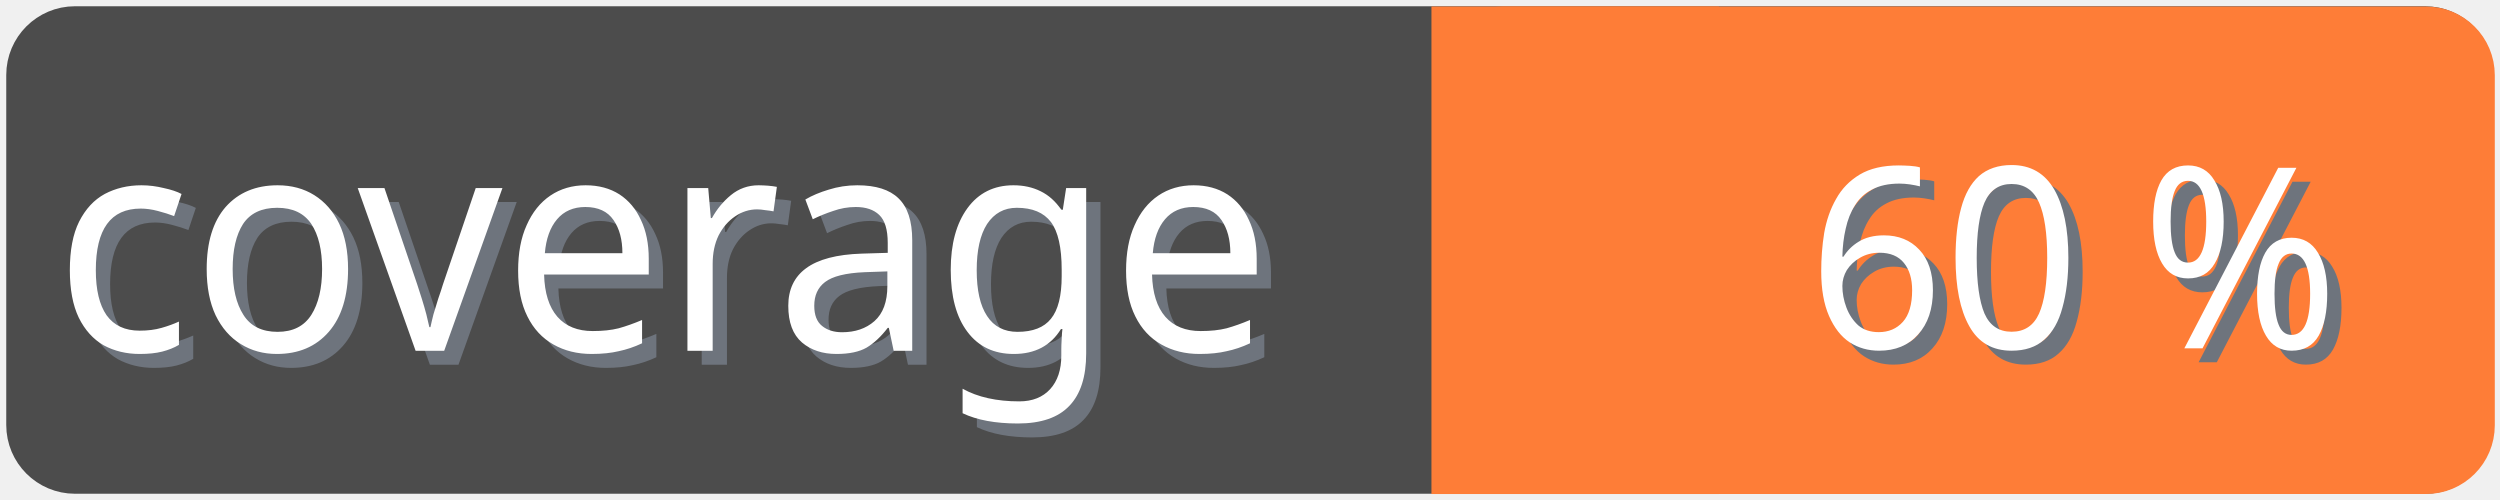
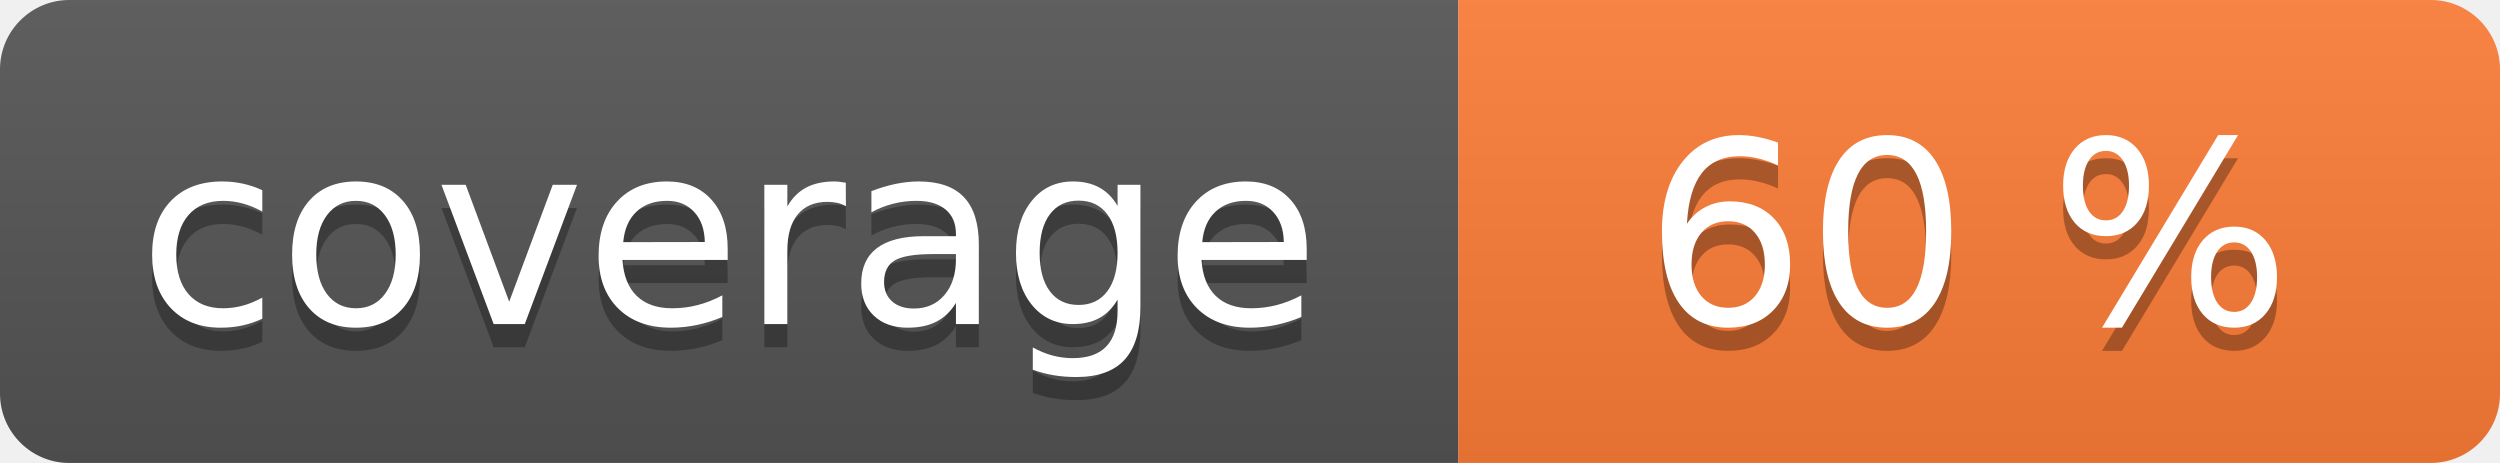
- <svg xmlns="http://www.w3.org/2000/svg" width="100" height="20">
-   <g>
-     <rect fill="none" id="canvas_background" height="22" width="102" y="-1" x="-1" />
+ <svg xmlns="http://www.w3.org/2000/svg" width="108" height="20" role="img">
+   <linearGradient id="s" x2="0" y2="100%">
+     <stop offset="0" stop-color="#bbb" stop-opacity=".1" />
+     <stop offset="1" stop-opacity=".1" />
+   </linearGradient>
+   <clipPath id="r">
+     <rect width="108" height="20" rx="3" fill="#fff" />
+   </clipPath>
+   <g clip-path="url(#r)">
+     <rect width="63" height="20" fill="#555" />
+     <rect x="63" width="45" height="20" fill="#fe7d37" />
+     <rect width="108" height="20" fill="url(#s)" />
  </g>
-   <g>
-     <rect rx="2" id="svg_1" height="18" width="98" y="1" x="1" stroke-width="1.5" stroke="#4c4c4c" fill="#4c4c4c" />
-     <text transform="matrix(0.95, 0, 0, 1.01133, 0.0809801, -0.0237383)" font-weight="normal" xml:space="preserve" text-anchor="start" font-family="'Trebuchet MS', Gadget, sans-serif" font-size="12" id="svg_8" y="14.45" x="2.8" stroke-width="0" stroke="#4c4c4c" fill="#6e747d">coverage</text>
-     <text transform="matrix(0.95, 0, 0, 1.01133, 0.0809801, -0.0237383)" font-weight="normal" xml:space="preserve" text-anchor="start" font-family="'Trebuchet MS', Gadget, sans-serif" font-size="12" id="svg_3" y="13.9" x="2.2" stroke-width="0" stroke="#4c4c4c" fill="#ffffff">coverage</text>
-     <rect rx="2" id="svg_5" height="18" width="40.905" y="1.011" x="58.137" stroke-width="1.5" stroke="#fe7d37" fill="#fe7d37" />
-     <rect id="svg_7" height="18" width="10" y="1.011" x="58.008" stroke-width="1.5" stroke="#fe7d37" fill="#fe7d37" />
-     <text transform="matrix(0.95, 0, 0, 1.01133, 0.0809801, -0.0237383)" font-weight="normal" xml:space="preserve" text-anchor="end" font-family="'Trebuchet MS', Gadget, sans-serif" font-size="10" id="svg_10" y="14.35" x="99" stroke-width="0" stroke="#4c4c4c" fill="#6e747d">60 %</text>
-     <text transform="matrix(0.95, 0, 0, 1.01133, 0.0809801, -0.0237383)" font-weight="normal" xml:space="preserve" text-anchor="end" font-family="'Trebuchet MS', Gadget, sans-serif" font-size="10" id="svg_9" y="13.8" x="98.4" stroke-width="0" stroke="#4c4c4c" fill="#ffffff">60 %</text>
+   <g fill="#fff" text-anchor="middle" font-family="Verdana,Geneva,DejaVu Sans,sans-serif" text-rendering="geometricPrecision" font-size="110">
+     <text aria-hidden="true" x="315" y="150" fill="#010101" fill-opacity=".3" transform="scale(.1)" textLength="530">coverage</text>
+     <text x="315" y="140" transform="scale(.1)" fill="#fff" textLength="530">coverage</text>
+     <text aria-hidden="true" x="850" y="150" fill="#010101" fill-opacity=".3" transform="scale(.1)" textLength="350">60 %</text>
+     <text x="850" y="140" transform="scale(.1)" fill="#fff" textLength="350">60 %</text>
  </g>
</svg>
